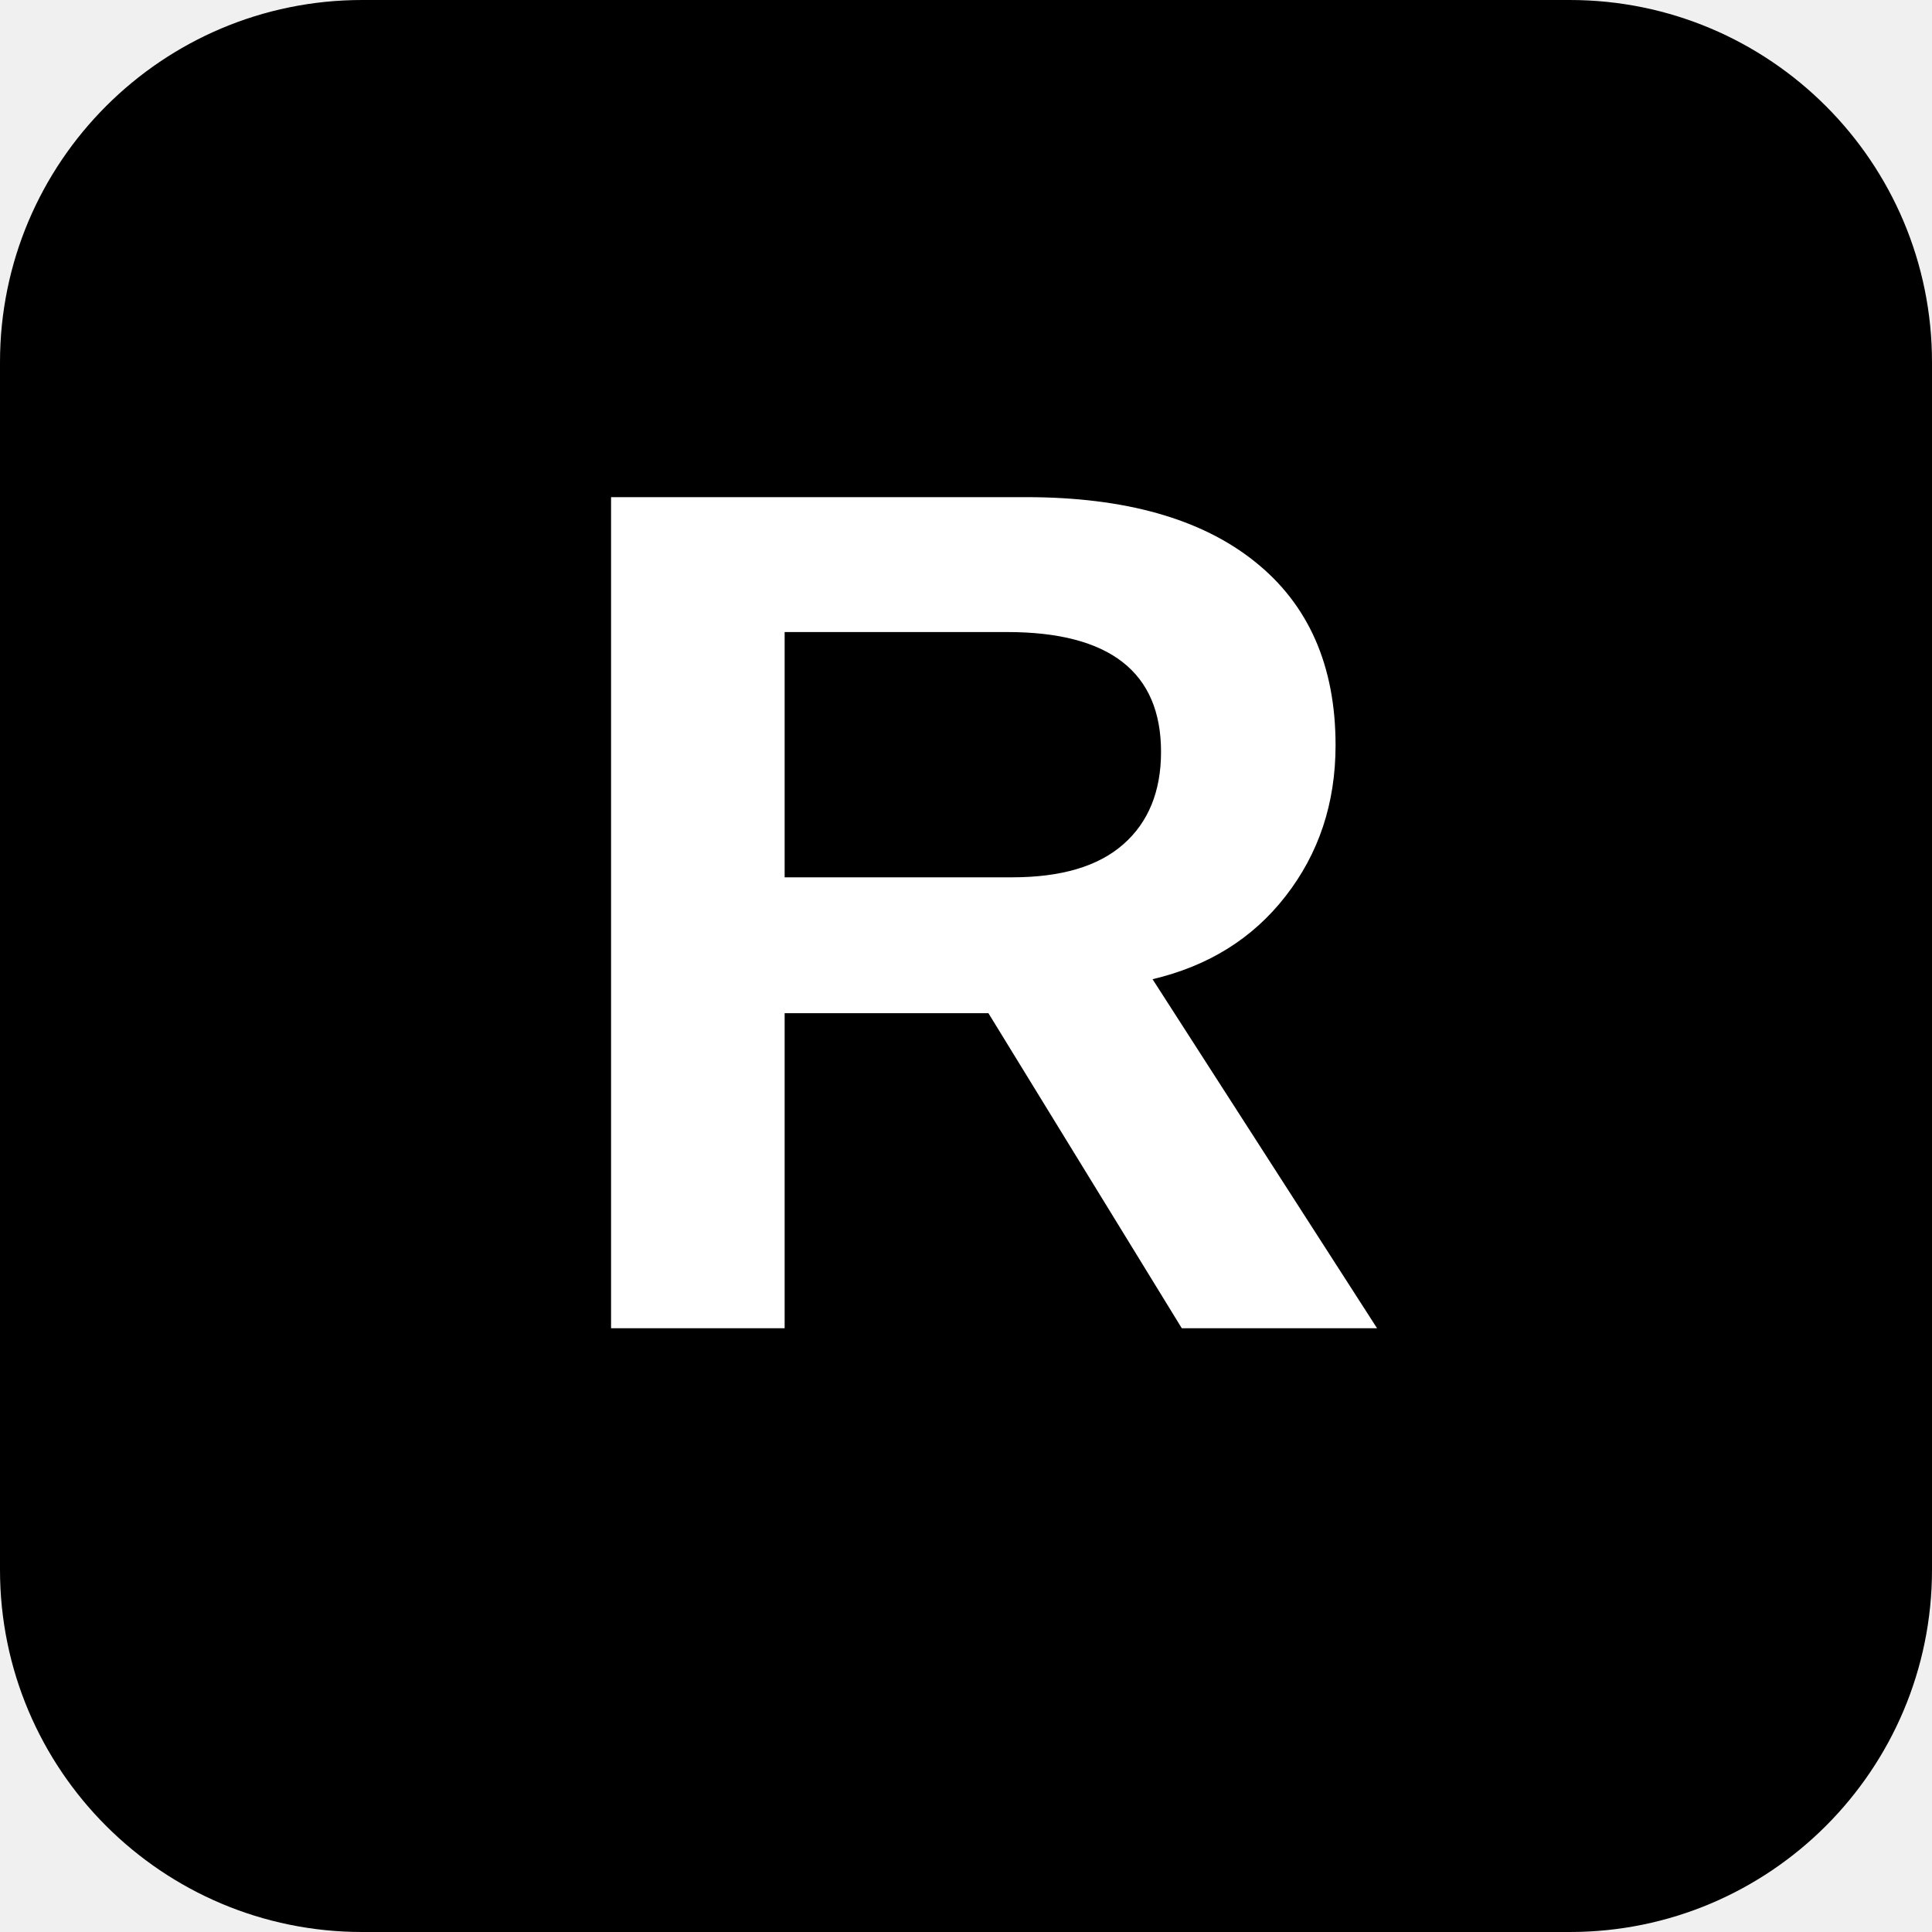
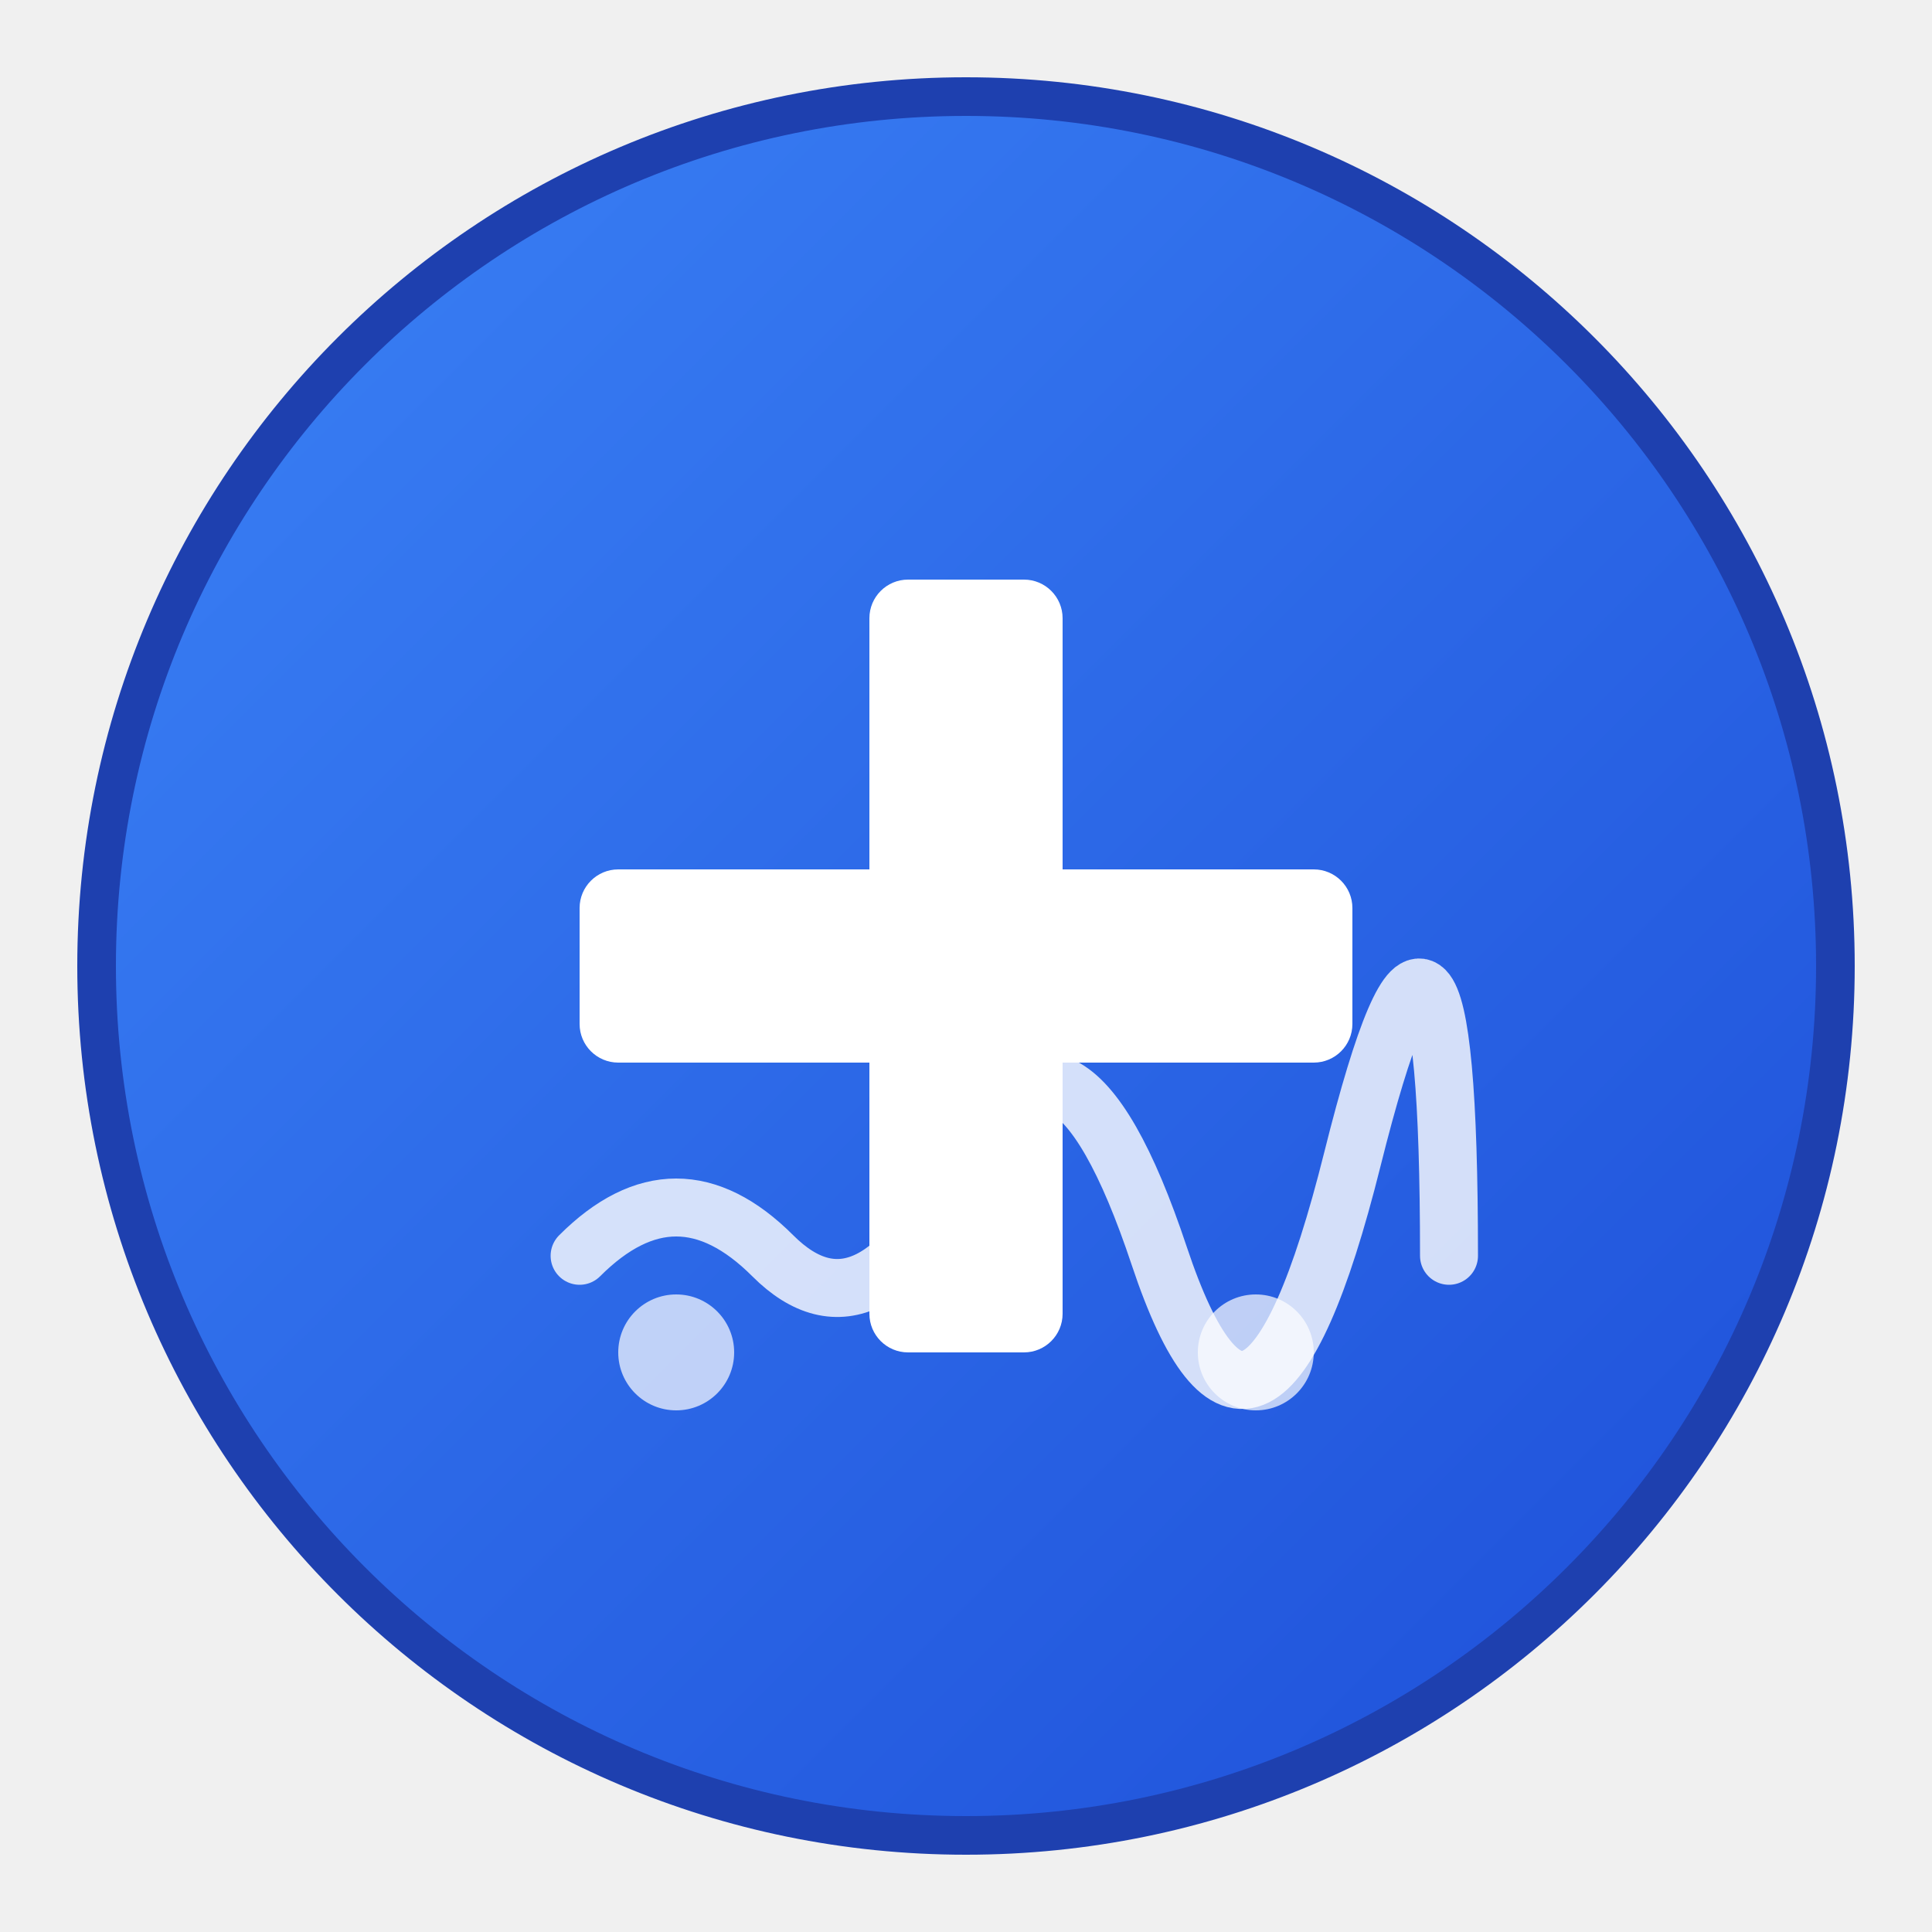
- <svg xmlns="http://www.w3.org/2000/svg" width="32" height="32" viewBox="0 0 32 32" fill="none">
-   <rect width="32" height="32" rx="6" fill="#000000" />
-   <text x="16" y="22" font-family="Arial, sans-serif" font-size="20" font-weight="bold" fill="#FFFFFF" text-anchor="middle">R</text>
+ <svg xmlns="http://www.w3.org/2000/svg" viewBox="0 0 100 100">
+   <defs>
+     <linearGradient id="gradient" x1="0%" y1="0%" x2="100%" y2="100%">
+       <stop offset="0%" style="stop-color:#3b82f6;stop-opacity:1" />
+       <stop offset="100%" style="stop-color:#1d4ed8;stop-opacity:1" />
+     </linearGradient>
+   </defs>
+   <circle cx="50" cy="50" r="45" fill="url(#gradient)" stroke="#1e40af" stroke-width="2" />
+   <rect x="45" y="30" width="10" height="40" rx="2" fill="white" />
+   <rect x="30" y="45" width="40" height="10" rx="2" fill="white" />
+   <path d="M30,65 Q35,60 40,65 T50,60 T60,65 T70,60 T75,65" fill="none" stroke="white" stroke-width="3" stroke-linecap="round" opacity="0.8" />
+   <circle cx="35" cy="70" r="3" fill="white" opacity="0.7" />
+   <circle cx="65" cy="70" r="3" fill="white" opacity="0.7" />
</svg>
